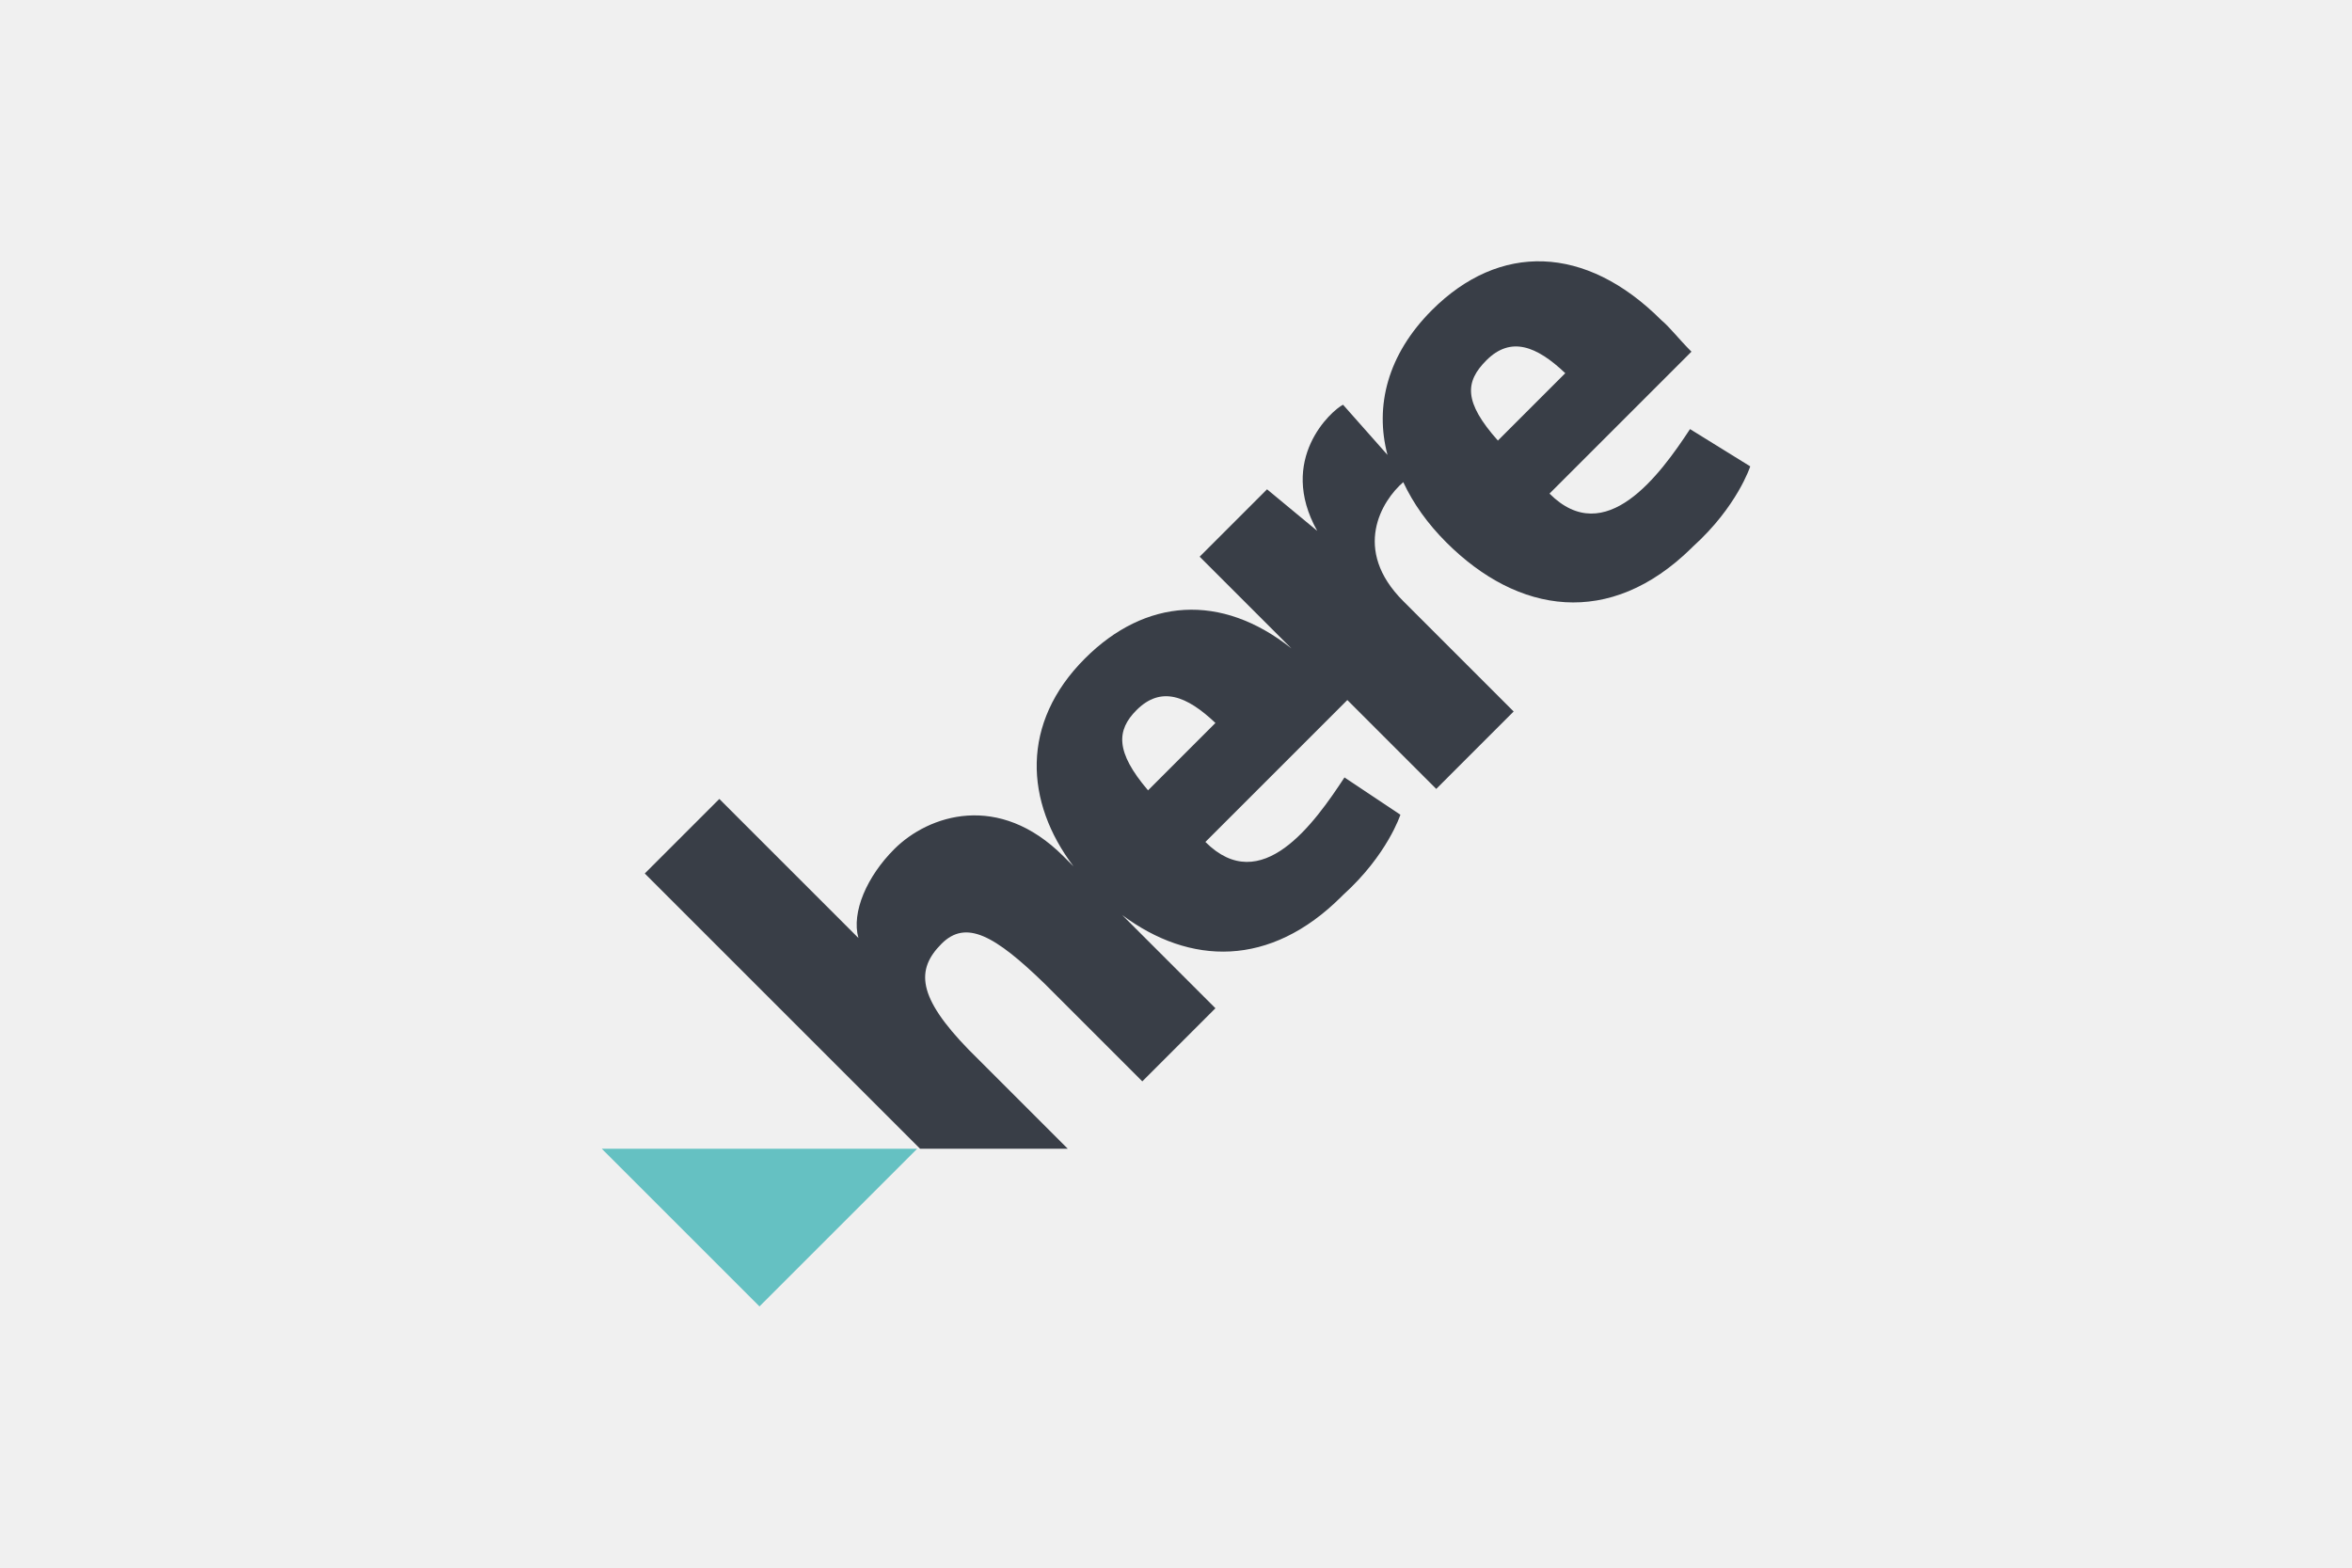
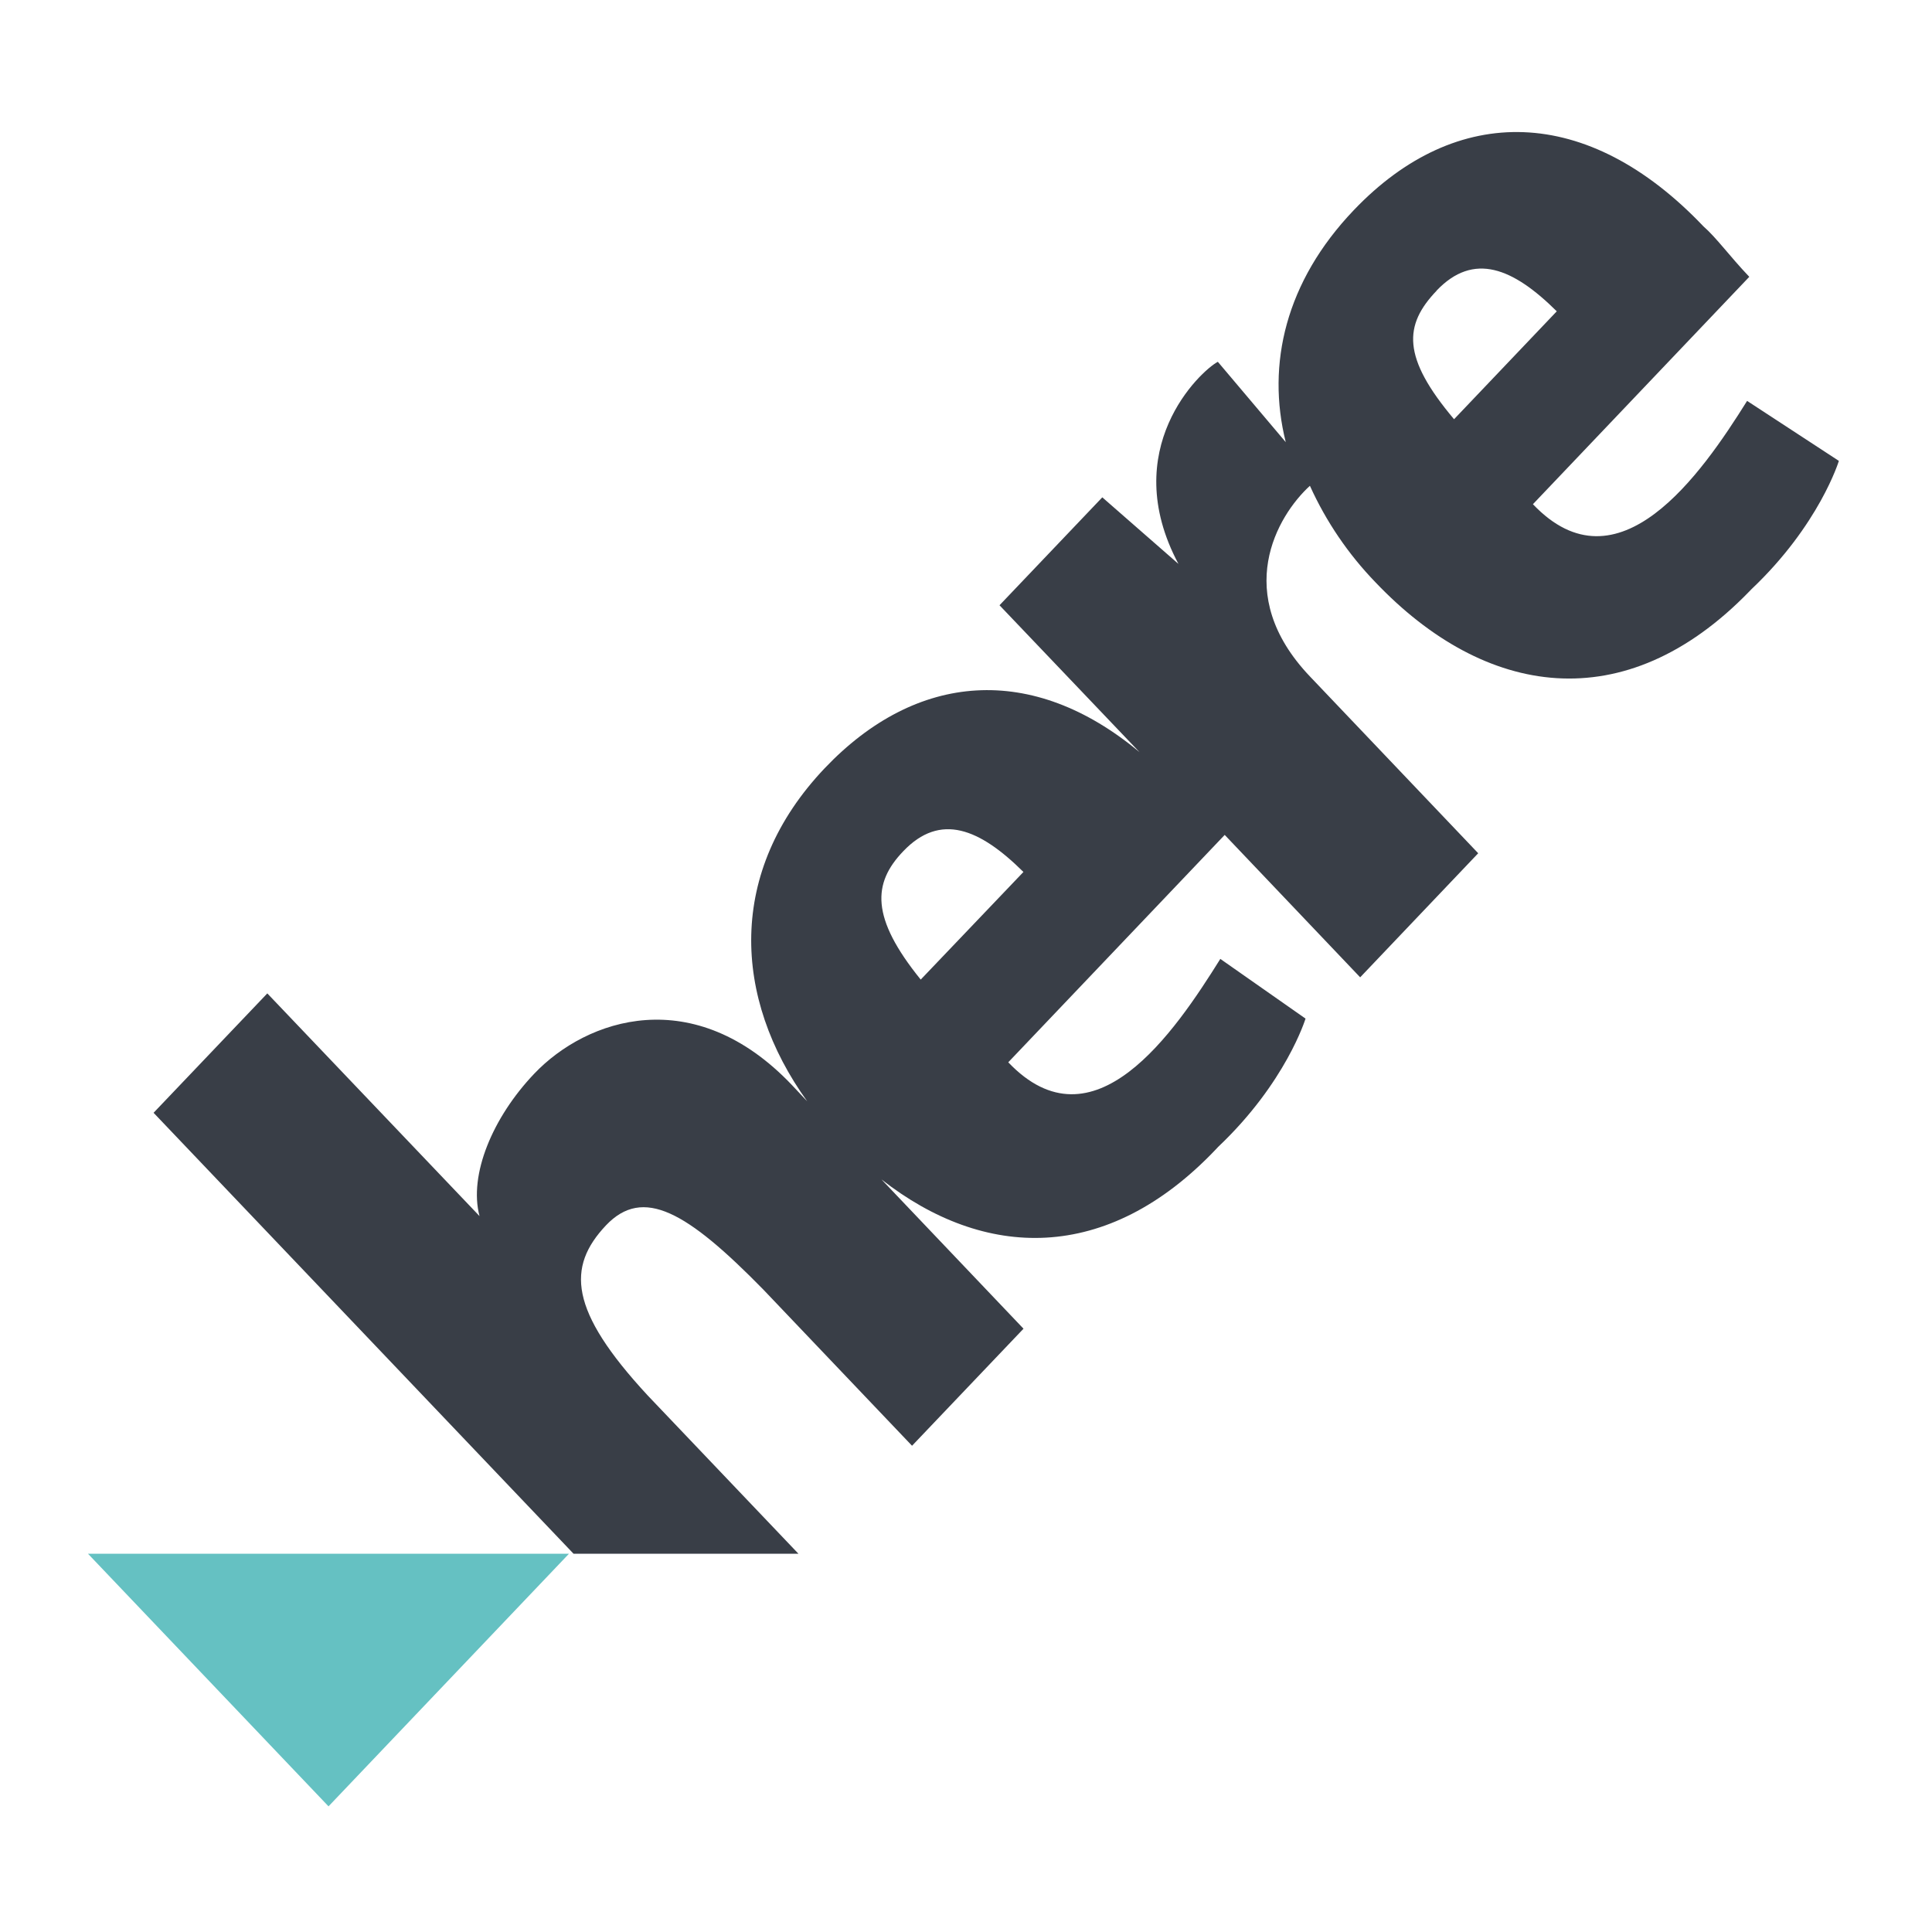
- <svg xmlns="http://www.w3.org/2000/svg" height="800" width="1200" viewBox="-12.015 -18.227 104.13 109.359">
-   <path d="M22 61.906l-11 11-11-11z" fill="#65c1c2" />
-   <path d="M38.1 36.906c-2.3-2.7-2.2-4.2-.8-5.6 1.7-1.7 3.5-1 5.5.9zm23.6-30c1.7-1.7 3.5-1 5.5.9l-4.7 4.7c-2.4-2.7-2.3-4.1-.8-5.6zm14.2 4.8c-2.1 3.2-5.9 8.4-9.8 4.5l9.9-9.9c-.9-.9-1.5-1.7-2.1-2.2-5.3-5.3-11.3-5.4-16-.7-3.1 3.1-4 6.7-3.1 10.1l-3.1-3.5c-.8.4-4.6 3.8-1.8 8.8l-3.5-2.9-4.7 4.7 6.4 6.4c-4.9-3.9-10.2-3.5-14.4.7-4.5 4.5-4.2 10-.8 14.5l-.7-.7c-4.5-4.5-9.4-2.9-11.8-.5-1.9 1.9-3 4.4-2.5 6.2l-9.7-9.7-5.2 5.2 19.2 19.2h10.3l-6.9-6.9c-3.6-3.7-3.7-5.6-1.9-7.4 1.7-1.7 3.7-.6 7.2 2.8l6.8 6.8 5.1-5.1-6.5-6.5c4.7 3.5 10.3 3.7 15.3-1.3l.1-.1c3.1-2.8 4-5.6 4-5.6l-3.9-2.6c-2.1 3.2-5.8 8.4-9.7 4.5l9.9-9.9 6.2 6.2 5.4-5.4-7.7-7.7c-3.6-3.6-1.5-7 0-8.3.7 1.5 1.7 2.9 3 4.2 5 5 11.4 6 17.1.4l.1-.1c3.1-2.8 4-5.6 4-5.6z" fill="#393e47" />
+ <svg xmlns="http://www.w3.org/2000/svg" viewBox="0 0 256 256">
+   <g id="Layer_2" data-name="Layer 2">
+     <g id="Layer_1-2" data-name="Layer 1">
+       <path d="M256,0H0V256H256Z" style="fill:#fff" />
+       <path d="M75.39,205.88,43.53,239.35,11.66,205.88Z" style="fill:#65c1c2" />
+       <path d="M122,129.8c-6.66-8.22-6.37-12.78-2.32-17,4.92-5.17,10.14-3,15.93,2.74Zm68.35-91.29c4.93-5.17,10.14-3,15.93,2.74l-13.61,14.3C185.74,47.33,186,43.07,190.37,38.51ZM231.5,53.12c-6.08,9.73-17.09,25.56-28.38,13.69l28.67-30.13c-2.61-2.74-4.34-5.17-6.08-6.69C210.36,13.86,193,13.56,179.37,27.86c-9,9.43-11.59,20.39-9,30.73l-9-10.65c-2.32,1.22-13.33,11.57-5.22,26.78L146.06,65.9,132.44,80.2,151,99.67C136.79,87.81,121.44,89,109.27,101.8c-13,13.7-12.16,30.44-2.31,44.13l-2-2.13c-13-13.7-27.23-8.83-34.18-1.52-5.5,5.78-8.69,13.39-7.24,18.86L35.42,131.63,20.35,147.45,76,205.88H105.8l-20-21c-10.42-11.26-10.71-17-5.5-22.52,4.92-5.17,10.72-1.82,20.85,8.52l19.7,20.69,14.77-15.51L116.8,156.28c13.62,10.65,29.84,11.25,44.32-4l.29-.31c9-8.52,11.58-17,11.58-17l-11.29-7.91c-6.08,9.74-16.8,25.56-28.1,13.7l28.68-30.13,17.95,18.87,15.64-16.44-22.3-23.43c-10.42-10.95-4.34-21.3,0-25.26a45.24,45.24,0,0,0,8.69,12.79c14.48,15.21,33,18.25,49.53,1.21l.29-.3c9-8.52,11.58-17,11.58-17Z" style="fill:#393e47" />
+     </g>
+   </g>
</svg>
